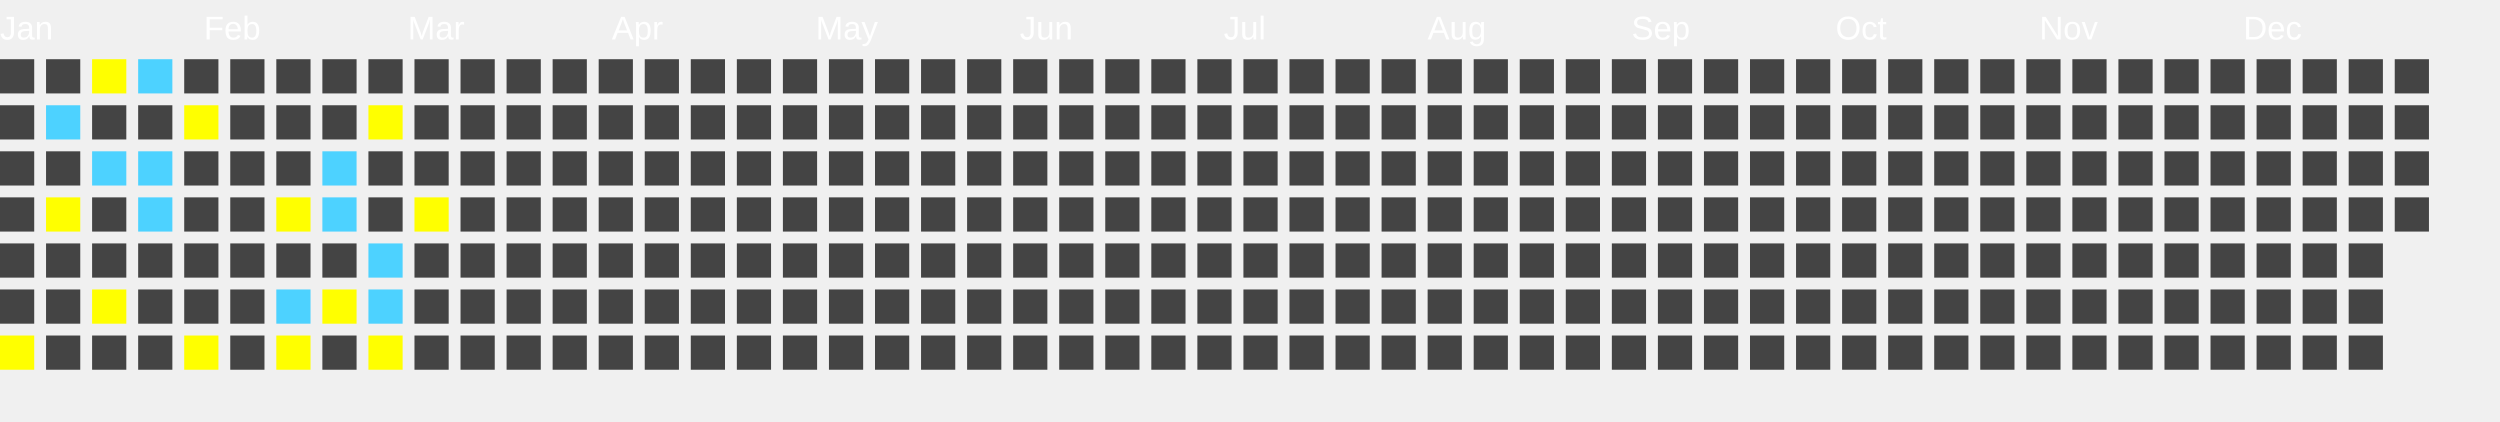
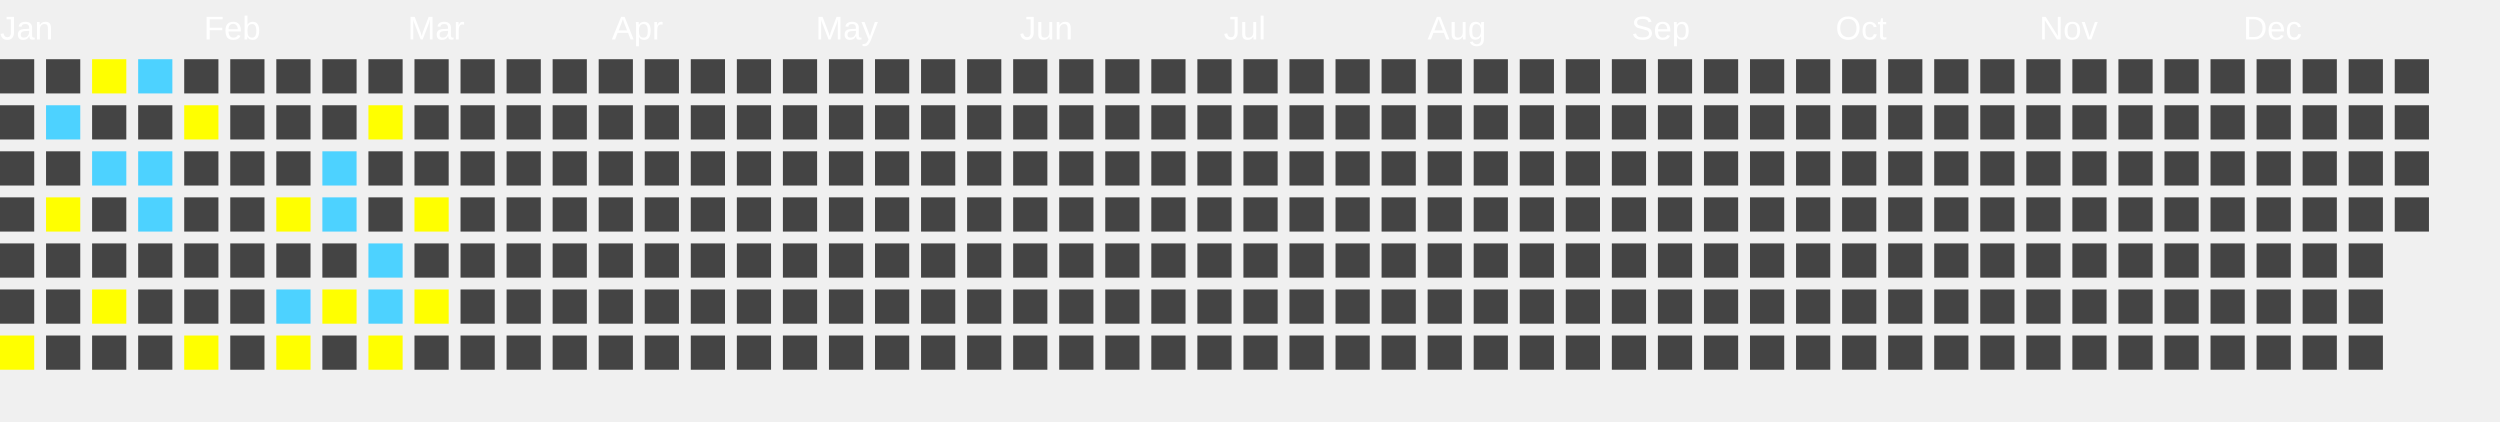
<svg xmlns="http://www.w3.org/2000/svg" baseProfile="full" height="32mm" version="1.1" viewBox="0,0,190,32" width="190mm">
  <defs />
  <rect fill="none" height="32" width="190" x="0" y="0" />
  <text fill="#FFFFFF" style="font-size:2.5px; font-family:Arial" x="0.0" y="3.0">Jan</text>
  <text fill="#FFFFFF" style="font-size:2.5px; font-family:Arial" x="15.5" y="3.0">Feb</text>
  <text fill="#FFFFFF" style="font-size:2.5px; font-family:Arial" x="31.0" y="3.0">Mar</text>
  <text fill="#FFFFFF" style="font-size:2.5px; font-family:Arial" x="46.5" y="3.0">Apr</text>
  <text fill="#FFFFFF" style="font-size:2.5px; font-family:Arial" x="62.0" y="3.0">May</text>
  <text fill="#FFFFFF" style="font-size:2.5px; font-family:Arial" x="77.5" y="3.0">Jun</text>
  <text fill="#FFFFFF" style="font-size:2.5px; font-family:Arial" x="93.0" y="3.0">Jul</text>
  <text fill="#FFFFFF" style="font-size:2.5px; font-family:Arial" x="108.5" y="3.0">Aug</text>
  <text fill="#FFFFFF" style="font-size:2.5px; font-family:Arial" x="124.0" y="3.0">Sep</text>
  <text fill="#FFFFFF" style="font-size:2.5px; font-family:Arial" x="139.5" y="3.0">Oct</text>
  <text fill="#FFFFFF" style="font-size:2.5px; font-family:Arial" x="155.0" y="3.0">Nov</text>
  <text fill="#FFFFFF" style="font-size:2.5px; font-family:Arial" x="170.5" y="3.0">Dec</text>
  <rect fill="#444444" height="2.6" width="2.6" x="0.0" y="4.5" />
  <rect fill="#444444" height="2.6" width="2.6" x="0.0" y="8.0" />
  <rect fill="#444444" height="2.6" width="2.6" x="0.0" y="11.5" />
  <rect fill="#444444" height="2.6" width="2.6" x="0.0" y="15.0" />
  <rect fill="#444444" height="2.6" width="2.6" x="0.0" y="18.5" />
  <rect fill="#444444" height="2.6" width="2.6" x="0.0" y="22.0" />
  <rect fill="#ffff00" height="2.6" width="2.6" x="0.0" y="25.5" />
  <rect fill="#444444" height="2.6" width="2.6" x="3.5" y="4.5" />
  <rect fill="#4dd2ff" height="2.6" width="2.6" x="3.5" y="8.0" />
  <rect fill="#444444" height="2.6" width="2.6" x="3.5" y="11.5" />
  <rect fill="#ffff00" height="2.6" width="2.6" x="3.5" y="15.0" />
  <rect fill="#444444" height="2.6" width="2.6" x="3.5" y="18.5" />
  <rect fill="#444444" height="2.6" width="2.6" x="3.5" y="22.0" />
  <rect fill="#444444" height="2.6" width="2.6" x="3.5" y="25.5" />
  <rect fill="#ffff00" height="2.6" width="2.6" x="7.0" y="4.5" />
  <rect fill="#444444" height="2.6" width="2.6" x="7.0" y="8.0" />
  <rect fill="#4dd2ff" height="2.6" width="2.6" x="7.0" y="11.5" />
  <rect fill="#444444" height="2.6" width="2.6" x="7.0" y="15.0" />
  <rect fill="#444444" height="2.6" width="2.6" x="7.0" y="18.5" />
  <rect fill="#ffff00" height="2.6" width="2.6" x="7.0" y="22.0" />
  <rect fill="#444444" height="2.6" width="2.6" x="7.0" y="25.5" />
  <rect fill="#4dd2ff" height="2.6" width="2.6" x="10.5" y="4.5" />
  <rect fill="#444444" height="2.6" width="2.6" x="10.5" y="8.0" />
  <rect fill="#4dd2ff" height="2.6" width="2.6" x="10.5" y="11.5" />
  <rect fill="#4dd2ff" height="2.6" width="2.6" x="10.5" y="15.0" />
  <rect fill="#444444" height="2.6" width="2.6" x="10.5" y="18.5" />
  <rect fill="#444444" height="2.6" width="2.6" x="10.5" y="22.0" />
  <rect fill="#444444" height="2.6" width="2.6" x="10.5" y="25.5" />
  <rect fill="#444444" height="2.6" width="2.6" x="14.0" y="4.5" />
  <rect fill="#ffff00" height="2.6" width="2.6" x="14.0" y="8.0" />
  <rect fill="#444444" height="2.6" width="2.6" x="14.0" y="11.5" />
  <rect fill="#444444" height="2.6" width="2.6" x="14.0" y="15.0" />
  <rect fill="#444444" height="2.6" width="2.6" x="14.0" y="18.5" />
  <rect fill="#444444" height="2.6" width="2.6" x="14.0" y="22.0" />
  <rect fill="#ffff00" height="2.6" width="2.6" x="14.0" y="25.5" />
  <rect fill="#444444" height="2.6" width="2.6" x="17.5" y="4.5" />
  <rect fill="#444444" height="2.6" width="2.6" x="17.5" y="8.0" />
  <rect fill="#444444" height="2.6" width="2.6" x="17.5" y="11.5" />
  <rect fill="#444444" height="2.6" width="2.6" x="17.5" y="15.0" />
  <rect fill="#444444" height="2.6" width="2.6" x="17.5" y="18.5" />
  <rect fill="#444444" height="2.6" width="2.6" x="17.5" y="22.0" />
  <rect fill="#444444" height="2.6" width="2.6" x="17.5" y="25.5" />
  <rect fill="#444444" height="2.6" width="2.6" x="21.0" y="4.5" />
  <rect fill="#444444" height="2.6" width="2.6" x="21.0" y="8.0" />
  <rect fill="#444444" height="2.6" width="2.6" x="21.0" y="11.5" />
  <rect fill="#ffff00" height="2.6" width="2.6" x="21.0" y="15.0" />
  <rect fill="#444444" height="2.6" width="2.6" x="21.0" y="18.5" />
  <rect fill="#4dd2ff" height="2.6" width="2.6" x="21.0" y="22.0" />
  <rect fill="#ffff00" height="2.6" width="2.6" x="21.0" y="25.5" />
  <rect fill="#444444" height="2.6" width="2.6" x="24.5" y="4.5" />
  <rect fill="#444444" height="2.6" width="2.6" x="24.5" y="8.0" />
  <rect fill="#4dd2ff" height="2.6" width="2.6" x="24.5" y="11.5" />
  <rect fill="#4dd2ff" height="2.6" width="2.6" x="24.5" y="15.0" />
  <rect fill="#444444" height="2.6" width="2.6" x="24.5" y="18.5" />
  <rect fill="#ffff00" height="2.6" width="2.6" x="24.5" y="22.0" />
  <rect fill="#444444" height="2.6" width="2.6" x="24.5" y="25.5" />
  <rect fill="#444444" height="2.6" width="2.6" x="28.0" y="4.5" />
  <rect fill="#ffff00" height="2.6" width="2.6" x="28.0" y="8.0" />
  <rect fill="#444444" height="2.6" width="2.6" x="28.0" y="11.5" />
  <rect fill="#444444" height="2.6" width="2.6" x="28.0" y="15.0" />
  <rect fill="#4dd2ff" height="2.6" width="2.6" x="28.0" y="18.5" />
  <rect fill="#4dd2ff" height="2.6" width="2.6" x="28.0" y="22.0" />
  <rect fill="#ffff00" height="2.6" width="2.6" x="28.0" y="25.5" />
  <rect fill="#444444" height="2.6" width="2.6" x="31.5" y="4.5" />
  <rect fill="#444444" height="2.6" width="2.6" x="31.5" y="8.0" />
  <rect fill="#444444" height="2.6" width="2.6" x="31.5" y="11.5" />
  <rect fill="#ffff00" height="2.6" width="2.6" x="31.5" y="15.0" />
  <rect fill="#444444" height="2.6" width="2.6" x="31.5" y="18.5" />
-   <rect fill="#444444" height="2.6" width="2.6" x="31.5" y="22.0" />
+   <rect fill="#ffff00" height="2.6" width="2.6" x="31.5" y="22.0" />
  <rect fill="#444444" height="2.6" width="2.6" x="31.5" y="25.5" />
  <rect fill="#444444" height="2.6" width="2.6" x="35.0" y="4.5" />
  <rect fill="#444444" height="2.6" width="2.6" x="35.0" y="8.0" />
  <rect fill="#444444" height="2.6" width="2.6" x="35.0" y="11.5" />
  <rect fill="#444444" height="2.6" width="2.6" x="35.0" y="15.0" />
  <rect fill="#444444" height="2.6" width="2.6" x="35.0" y="18.5" />
  <rect fill="#444444" height="2.6" width="2.6" x="35.0" y="22.0" />
  <rect fill="#444444" height="2.6" width="2.6" x="35.0" y="25.5" />
  <rect fill="#444444" height="2.6" width="2.6" x="38.5" y="4.5" />
  <rect fill="#444444" height="2.6" width="2.6" x="38.5" y="8.0" />
  <rect fill="#444444" height="2.6" width="2.6" x="38.5" y="11.5" />
  <rect fill="#444444" height="2.6" width="2.6" x="38.5" y="15.0" />
  <rect fill="#444444" height="2.6" width="2.6" x="38.5" y="18.5" />
  <rect fill="#444444" height="2.6" width="2.6" x="38.5" y="22.0" />
  <rect fill="#444444" height="2.6" width="2.6" x="38.5" y="25.5" />
  <rect fill="#444444" height="2.6" width="2.6" x="42.0" y="4.5" />
  <rect fill="#444444" height="2.6" width="2.6" x="42.0" y="8.0" />
  <rect fill="#444444" height="2.6" width="2.6" x="42.0" y="11.5" />
  <rect fill="#444444" height="2.6" width="2.6" x="42.0" y="15.0" />
  <rect fill="#444444" height="2.6" width="2.6" x="42.0" y="18.5" />
  <rect fill="#444444" height="2.6" width="2.6" x="42.0" y="22.0" />
  <rect fill="#444444" height="2.6" width="2.6" x="42.0" y="25.5" />
  <rect fill="#444444" height="2.6" width="2.6" x="45.5" y="4.5" />
  <rect fill="#444444" height="2.6" width="2.6" x="45.5" y="8.0" />
  <rect fill="#444444" height="2.6" width="2.6" x="45.5" y="11.5" />
  <rect fill="#444444" height="2.6" width="2.6" x="45.5" y="15.0" />
  <rect fill="#444444" height="2.6" width="2.6" x="45.5" y="18.5" />
  <rect fill="#444444" height="2.6" width="2.6" x="45.5" y="22.0" />
  <rect fill="#444444" height="2.6" width="2.6" x="45.5" y="25.5" />
  <rect fill="#444444" height="2.6" width="2.6" x="49.0" y="4.5" />
  <rect fill="#444444" height="2.6" width="2.6" x="49.0" y="8.0" />
  <rect fill="#444444" height="2.6" width="2.6" x="49.0" y="11.5" />
  <rect fill="#444444" height="2.6" width="2.6" x="49.0" y="15.0" />
  <rect fill="#444444" height="2.6" width="2.6" x="49.0" y="18.5" />
  <rect fill="#444444" height="2.6" width="2.6" x="49.0" y="22.0" />
  <rect fill="#444444" height="2.6" width="2.6" x="49.0" y="25.5" />
  <rect fill="#444444" height="2.6" width="2.6" x="52.5" y="4.5" />
  <rect fill="#444444" height="2.6" width="2.6" x="52.5" y="8.0" />
  <rect fill="#444444" height="2.6" width="2.6" x="52.5" y="11.5" />
  <rect fill="#444444" height="2.6" width="2.6" x="52.5" y="15.0" />
  <rect fill="#444444" height="2.6" width="2.6" x="52.5" y="18.5" />
  <rect fill="#444444" height="2.6" width="2.6" x="52.5" y="22.0" />
  <rect fill="#444444" height="2.6" width="2.6" x="52.5" y="25.5" />
  <rect fill="#444444" height="2.6" width="2.6" x="56.0" y="4.5" />
  <rect fill="#444444" height="2.6" width="2.6" x="56.0" y="8.0" />
  <rect fill="#444444" height="2.6" width="2.6" x="56.0" y="11.5" />
  <rect fill="#444444" height="2.6" width="2.6" x="56.0" y="15.0" />
  <rect fill="#444444" height="2.6" width="2.6" x="56.0" y="18.5" />
  <rect fill="#444444" height="2.6" width="2.6" x="56.0" y="22.0" />
  <rect fill="#444444" height="2.6" width="2.6" x="56.0" y="25.5" />
  <rect fill="#444444" height="2.6" width="2.6" x="59.5" y="4.5" />
  <rect fill="#444444" height="2.6" width="2.6" x="59.5" y="8.0" />
  <rect fill="#444444" height="2.6" width="2.6" x="59.5" y="11.5" />
  <rect fill="#444444" height="2.6" width="2.6" x="59.5" y="15.0" />
  <rect fill="#444444" height="2.6" width="2.6" x="59.5" y="18.5" />
  <rect fill="#444444" height="2.6" width="2.6" x="59.5" y="22.0" />
  <rect fill="#444444" height="2.6" width="2.6" x="59.5" y="25.5" />
  <rect fill="#444444" height="2.6" width="2.6" x="63.0" y="4.5" />
  <rect fill="#444444" height="2.6" width="2.6" x="63.0" y="8.0" />
  <rect fill="#444444" height="2.6" width="2.6" x="63.0" y="11.5" />
  <rect fill="#444444" height="2.6" width="2.6" x="63.0" y="15.0" />
  <rect fill="#444444" height="2.6" width="2.6" x="63.0" y="18.5" />
  <rect fill="#444444" height="2.6" width="2.6" x="63.0" y="22.0" />
  <rect fill="#444444" height="2.6" width="2.6" x="63.0" y="25.5" />
  <rect fill="#444444" height="2.6" width="2.6" x="66.5" y="4.5" />
  <rect fill="#444444" height="2.6" width="2.6" x="66.5" y="8.0" />
  <rect fill="#444444" height="2.6" width="2.6" x="66.5" y="11.5" />
  <rect fill="#444444" height="2.6" width="2.6" x="66.5" y="15.0" />
  <rect fill="#444444" height="2.6" width="2.6" x="66.5" y="18.5" />
  <rect fill="#444444" height="2.6" width="2.6" x="66.5" y="22.0" />
  <rect fill="#444444" height="2.6" width="2.6" x="66.5" y="25.5" />
  <rect fill="#444444" height="2.6" width="2.6" x="70.0" y="4.5" />
  <rect fill="#444444" height="2.6" width="2.6" x="70.0" y="8.0" />
  <rect fill="#444444" height="2.6" width="2.6" x="70.0" y="11.5" />
  <rect fill="#444444" height="2.6" width="2.6" x="70.0" y="15.0" />
  <rect fill="#444444" height="2.6" width="2.6" x="70.0" y="18.5" />
  <rect fill="#444444" height="2.6" width="2.6" x="70.0" y="22.0" />
  <rect fill="#444444" height="2.6" width="2.6" x="70.0" y="25.5" />
  <rect fill="#444444" height="2.6" width="2.6" x="73.5" y="4.5" />
  <rect fill="#444444" height="2.6" width="2.6" x="73.5" y="8.0" />
  <rect fill="#444444" height="2.6" width="2.6" x="73.5" y="11.5" />
  <rect fill="#444444" height="2.6" width="2.6" x="73.5" y="15.0" />
  <rect fill="#444444" height="2.6" width="2.6" x="73.5" y="18.5" />
  <rect fill="#444444" height="2.6" width="2.6" x="73.5" y="22.0" />
  <rect fill="#444444" height="2.6" width="2.6" x="73.5" y="25.5" />
  <rect fill="#444444" height="2.6" width="2.6" x="77.0" y="4.5" />
  <rect fill="#444444" height="2.6" width="2.6" x="77.0" y="8.0" />
  <rect fill="#444444" height="2.6" width="2.6" x="77.0" y="11.5" />
  <rect fill="#444444" height="2.6" width="2.6" x="77.0" y="15.0" />
  <rect fill="#444444" height="2.6" width="2.6" x="77.0" y="18.5" />
  <rect fill="#444444" height="2.6" width="2.6" x="77.0" y="22.0" />
  <rect fill="#444444" height="2.6" width="2.6" x="77.0" y="25.5" />
  <rect fill="#444444" height="2.6" width="2.6" x="80.5" y="4.5" />
  <rect fill="#444444" height="2.6" width="2.6" x="80.5" y="8.0" />
  <rect fill="#444444" height="2.6" width="2.6" x="80.5" y="11.5" />
  <rect fill="#444444" height="2.6" width="2.6" x="80.5" y="15.0" />
  <rect fill="#444444" height="2.6" width="2.6" x="80.5" y="18.5" />
  <rect fill="#444444" height="2.6" width="2.6" x="80.5" y="22.0" />
  <rect fill="#444444" height="2.6" width="2.6" x="80.5" y="25.5" />
  <rect fill="#444444" height="2.6" width="2.6" x="84.0" y="4.5" />
  <rect fill="#444444" height="2.6" width="2.6" x="84.0" y="8.0" />
  <rect fill="#444444" height="2.6" width="2.6" x="84.0" y="11.5" />
  <rect fill="#444444" height="2.6" width="2.6" x="84.0" y="15.0" />
  <rect fill="#444444" height="2.6" width="2.6" x="84.0" y="18.5" />
  <rect fill="#444444" height="2.6" width="2.6" x="84.0" y="22.0" />
  <rect fill="#444444" height="2.6" width="2.6" x="84.0" y="25.5" />
  <rect fill="#444444" height="2.6" width="2.6" x="87.5" y="4.5" />
  <rect fill="#444444" height="2.6" width="2.6" x="87.5" y="8.0" />
  <rect fill="#444444" height="2.6" width="2.6" x="87.5" y="11.5" />
  <rect fill="#444444" height="2.6" width="2.6" x="87.5" y="15.0" />
  <rect fill="#444444" height="2.6" width="2.6" x="87.5" y="18.5" />
  <rect fill="#444444" height="2.6" width="2.6" x="87.5" y="22.0" />
  <rect fill="#444444" height="2.6" width="2.6" x="87.5" y="25.5" />
  <rect fill="#444444" height="2.6" width="2.6" x="91.0" y="4.5" />
  <rect fill="#444444" height="2.6" width="2.6" x="91.0" y="8.0" />
  <rect fill="#444444" height="2.6" width="2.6" x="91.0" y="11.5" />
  <rect fill="#444444" height="2.6" width="2.6" x="91.0" y="15.0" />
  <rect fill="#444444" height="2.6" width="2.6" x="91.0" y="18.5" />
  <rect fill="#444444" height="2.6" width="2.6" x="91.0" y="22.0" />
  <rect fill="#444444" height="2.6" width="2.6" x="91.0" y="25.5" />
  <rect fill="#444444" height="2.6" width="2.6" x="94.5" y="4.5" />
  <rect fill="#444444" height="2.6" width="2.6" x="94.5" y="8.0" />
  <rect fill="#444444" height="2.6" width="2.6" x="94.5" y="11.5" />
  <rect fill="#444444" height="2.6" width="2.6" x="94.5" y="15.0" />
  <rect fill="#444444" height="2.6" width="2.6" x="94.5" y="18.5" />
  <rect fill="#444444" height="2.6" width="2.6" x="94.5" y="22.0" />
  <rect fill="#444444" height="2.6" width="2.6" x="94.5" y="25.5" />
  <rect fill="#444444" height="2.6" width="2.6" x="98.0" y="4.5" />
  <rect fill="#444444" height="2.6" width="2.6" x="98.0" y="8.0" />
  <rect fill="#444444" height="2.6" width="2.6" x="98.0" y="11.5" />
  <rect fill="#444444" height="2.6" width="2.6" x="98.0" y="15.0" />
  <rect fill="#444444" height="2.6" width="2.6" x="98.0" y="18.5" />
  <rect fill="#444444" height="2.6" width="2.6" x="98.0" y="22.0" />
  <rect fill="#444444" height="2.6" width="2.6" x="98.0" y="25.5" />
  <rect fill="#444444" height="2.6" width="2.6" x="101.5" y="4.5" />
  <rect fill="#444444" height="2.6" width="2.6" x="101.5" y="8.0" />
  <rect fill="#444444" height="2.6" width="2.6" x="101.5" y="11.5" />
  <rect fill="#444444" height="2.6" width="2.6" x="101.5" y="15.0" />
  <rect fill="#444444" height="2.6" width="2.6" x="101.5" y="18.5" />
  <rect fill="#444444" height="2.6" width="2.6" x="101.5" y="22.0" />
  <rect fill="#444444" height="2.6" width="2.6" x="101.5" y="25.5" />
  <rect fill="#444444" height="2.6" width="2.6" x="105.0" y="4.5" />
  <rect fill="#444444" height="2.6" width="2.6" x="105.0" y="8.0" />
  <rect fill="#444444" height="2.6" width="2.6" x="105.0" y="11.5" />
  <rect fill="#444444" height="2.6" width="2.6" x="105.0" y="15.0" />
  <rect fill="#444444" height="2.6" width="2.6" x="105.0" y="18.5" />
  <rect fill="#444444" height="2.6" width="2.6" x="105.0" y="22.0" />
  <rect fill="#444444" height="2.6" width="2.6" x="105.0" y="25.5" />
  <rect fill="#444444" height="2.6" width="2.6" x="108.5" y="4.5" />
  <rect fill="#444444" height="2.6" width="2.6" x="108.5" y="8.0" />
  <rect fill="#444444" height="2.6" width="2.6" x="108.5" y="11.5" />
  <rect fill="#444444" height="2.6" width="2.6" x="108.5" y="15.0" />
  <rect fill="#444444" height="2.6" width="2.6" x="108.5" y="18.5" />
  <rect fill="#444444" height="2.6" width="2.6" x="108.5" y="22.0" />
  <rect fill="#444444" height="2.6" width="2.6" x="108.5" y="25.5" />
  <rect fill="#444444" height="2.6" width="2.6" x="112.0" y="4.5" />
  <rect fill="#444444" height="2.6" width="2.6" x="112.0" y="8.0" />
  <rect fill="#444444" height="2.6" width="2.6" x="112.0" y="11.5" />
  <rect fill="#444444" height="2.6" width="2.6" x="112.0" y="15.0" />
  <rect fill="#444444" height="2.6" width="2.6" x="112.0" y="18.5" />
  <rect fill="#444444" height="2.6" width="2.6" x="112.0" y="22.0" />
  <rect fill="#444444" height="2.6" width="2.6" x="112.0" y="25.5" />
  <rect fill="#444444" height="2.6" width="2.6" x="115.5" y="4.5" />
  <rect fill="#444444" height="2.6" width="2.6" x="115.5" y="8.0" />
  <rect fill="#444444" height="2.6" width="2.6" x="115.5" y="11.5" />
  <rect fill="#444444" height="2.6" width="2.6" x="115.5" y="15.0" />
  <rect fill="#444444" height="2.6" width="2.6" x="115.5" y="18.5" />
  <rect fill="#444444" height="2.6" width="2.6" x="115.5" y="22.0" />
  <rect fill="#444444" height="2.6" width="2.6" x="115.5" y="25.5" />
  <rect fill="#444444" height="2.6" width="2.6" x="119.0" y="4.5" />
  <rect fill="#444444" height="2.6" width="2.6" x="119.0" y="8.0" />
  <rect fill="#444444" height="2.6" width="2.6" x="119.0" y="11.5" />
  <rect fill="#444444" height="2.6" width="2.6" x="119.0" y="15.0" />
  <rect fill="#444444" height="2.6" width="2.6" x="119.0" y="18.5" />
  <rect fill="#444444" height="2.6" width="2.6" x="119.0" y="22.0" />
  <rect fill="#444444" height="2.6" width="2.6" x="119.0" y="25.5" />
  <rect fill="#444444" height="2.6" width="2.6" x="122.5" y="4.5" />
  <rect fill="#444444" height="2.6" width="2.6" x="122.5" y="8.0" />
  <rect fill="#444444" height="2.6" width="2.6" x="122.5" y="11.5" />
  <rect fill="#444444" height="2.6" width="2.6" x="122.5" y="15.0" />
  <rect fill="#444444" height="2.6" width="2.6" x="122.5" y="18.5" />
  <rect fill="#444444" height="2.6" width="2.6" x="122.5" y="22.0" />
  <rect fill="#444444" height="2.6" width="2.6" x="122.5" y="25.5" />
  <rect fill="#444444" height="2.6" width="2.6" x="126.0" y="4.5" />
  <rect fill="#444444" height="2.6" width="2.6" x="126.0" y="8.0" />
  <rect fill="#444444" height="2.6" width="2.6" x="126.0" y="11.5" />
  <rect fill="#444444" height="2.6" width="2.6" x="126.0" y="15.0" />
  <rect fill="#444444" height="2.6" width="2.6" x="126.0" y="18.5" />
  <rect fill="#444444" height="2.6" width="2.6" x="126.0" y="22.0" />
  <rect fill="#444444" height="2.6" width="2.6" x="126.0" y="25.5" />
  <rect fill="#444444" height="2.6" width="2.6" x="129.5" y="4.5" />
  <rect fill="#444444" height="2.6" width="2.6" x="129.5" y="8.0" />
  <rect fill="#444444" height="2.6" width="2.6" x="129.5" y="11.5" />
  <rect fill="#444444" height="2.6" width="2.6" x="129.5" y="15.0" />
  <rect fill="#444444" height="2.6" width="2.6" x="129.5" y="18.5" />
  <rect fill="#444444" height="2.6" width="2.6" x="129.5" y="22.0" />
  <rect fill="#444444" height="2.6" width="2.6" x="129.5" y="25.5" />
  <rect fill="#444444" height="2.6" width="2.6" x="133.0" y="4.5" />
  <rect fill="#444444" height="2.6" width="2.6" x="133.0" y="8.0" />
  <rect fill="#444444" height="2.6" width="2.6" x="133.0" y="11.5" />
  <rect fill="#444444" height="2.6" width="2.6" x="133.0" y="15.0" />
  <rect fill="#444444" height="2.6" width="2.6" x="133.0" y="18.5" />
  <rect fill="#444444" height="2.6" width="2.6" x="133.0" y="22.0" />
  <rect fill="#444444" height="2.6" width="2.6" x="133.0" y="25.5" />
  <rect fill="#444444" height="2.6" width="2.6" x="136.5" y="4.5" />
  <rect fill="#444444" height="2.6" width="2.6" x="136.5" y="8.0" />
  <rect fill="#444444" height="2.6" width="2.6" x="136.5" y="11.5" />
  <rect fill="#444444" height="2.6" width="2.6" x="136.5" y="15.0" />
  <rect fill="#444444" height="2.6" width="2.6" x="136.5" y="18.5" />
  <rect fill="#444444" height="2.6" width="2.6" x="136.5" y="22.0" />
  <rect fill="#444444" height="2.6" width="2.6" x="136.5" y="25.5" />
  <rect fill="#444444" height="2.6" width="2.6" x="140.0" y="4.5" />
  <rect fill="#444444" height="2.6" width="2.6" x="140.0" y="8.0" />
  <rect fill="#444444" height="2.6" width="2.6" x="140.0" y="11.5" />
  <rect fill="#444444" height="2.6" width="2.6" x="140.0" y="15.0" />
  <rect fill="#444444" height="2.6" width="2.6" x="140.0" y="18.5" />
  <rect fill="#444444" height="2.6" width="2.6" x="140.0" y="22.0" />
  <rect fill="#444444" height="2.6" width="2.6" x="140.0" y="25.5" />
  <rect fill="#444444" height="2.6" width="2.6" x="143.5" y="4.5" />
  <rect fill="#444444" height="2.6" width="2.6" x="143.5" y="8.0" />
  <rect fill="#444444" height="2.6" width="2.6" x="143.5" y="11.5" />
  <rect fill="#444444" height="2.6" width="2.6" x="143.5" y="15.0" />
  <rect fill="#444444" height="2.6" width="2.6" x="143.5" y="18.5" />
  <rect fill="#444444" height="2.6" width="2.6" x="143.5" y="22.0" />
  <rect fill="#444444" height="2.6" width="2.6" x="143.5" y="25.5" />
  <rect fill="#444444" height="2.6" width="2.6" x="147.0" y="4.5" />
  <rect fill="#444444" height="2.6" width="2.6" x="147.0" y="8.0" />
  <rect fill="#444444" height="2.6" width="2.6" x="147.0" y="11.5" />
  <rect fill="#444444" height="2.6" width="2.6" x="147.0" y="15.0" />
  <rect fill="#444444" height="2.6" width="2.6" x="147.0" y="18.5" />
  <rect fill="#444444" height="2.6" width="2.6" x="147.0" y="22.0" />
  <rect fill="#444444" height="2.6" width="2.6" x="147.0" y="25.5" />
  <rect fill="#444444" height="2.6" width="2.6" x="150.5" y="4.5" />
  <rect fill="#444444" height="2.6" width="2.6" x="150.5" y="8.0" />
  <rect fill="#444444" height="2.6" width="2.6" x="150.5" y="11.5" />
  <rect fill="#444444" height="2.6" width="2.6" x="150.5" y="15.0" />
  <rect fill="#444444" height="2.6" width="2.6" x="150.5" y="18.5" />
  <rect fill="#444444" height="2.6" width="2.6" x="150.5" y="22.0" />
  <rect fill="#444444" height="2.6" width="2.6" x="150.5" y="25.5" />
  <rect fill="#444444" height="2.6" width="2.6" x="154.0" y="4.5" />
  <rect fill="#444444" height="2.6" width="2.6" x="154.0" y="8.0" />
  <rect fill="#444444" height="2.6" width="2.6" x="154.0" y="11.5" />
  <rect fill="#444444" height="2.6" width="2.6" x="154.0" y="15.0" />
  <rect fill="#444444" height="2.6" width="2.6" x="154.0" y="18.5" />
  <rect fill="#444444" height="2.6" width="2.6" x="154.0" y="22.0" />
  <rect fill="#444444" height="2.6" width="2.6" x="154.0" y="25.5" />
  <rect fill="#444444" height="2.6" width="2.6" x="157.5" y="4.5" />
  <rect fill="#444444" height="2.6" width="2.6" x="157.5" y="8.0" />
  <rect fill="#444444" height="2.6" width="2.6" x="157.5" y="11.5" />
  <rect fill="#444444" height="2.6" width="2.6" x="157.5" y="15.0" />
  <rect fill="#444444" height="2.6" width="2.6" x="157.5" y="18.5" />
  <rect fill="#444444" height="2.6" width="2.6" x="157.5" y="22.0" />
  <rect fill="#444444" height="2.6" width="2.6" x="157.5" y="25.5" />
  <rect fill="#444444" height="2.6" width="2.6" x="161.0" y="4.5" />
  <rect fill="#444444" height="2.6" width="2.6" x="161.0" y="8.0" />
  <rect fill="#444444" height="2.6" width="2.6" x="161.0" y="11.5" />
  <rect fill="#444444" height="2.6" width="2.6" x="161.0" y="15.0" />
  <rect fill="#444444" height="2.6" width="2.6" x="161.0" y="18.5" />
  <rect fill="#444444" height="2.6" width="2.6" x="161.0" y="22.0" />
  <rect fill="#444444" height="2.6" width="2.6" x="161.0" y="25.5" />
  <rect fill="#444444" height="2.6" width="2.6" x="164.5" y="4.5" />
  <rect fill="#444444" height="2.6" width="2.6" x="164.5" y="8.0" />
  <rect fill="#444444" height="2.6" width="2.6" x="164.5" y="11.5" />
  <rect fill="#444444" height="2.6" width="2.6" x="164.5" y="15.0" />
  <rect fill="#444444" height="2.6" width="2.6" x="164.5" y="18.5" />
  <rect fill="#444444" height="2.6" width="2.6" x="164.5" y="22.0" />
  <rect fill="#444444" height="2.6" width="2.6" x="164.5" y="25.5" />
  <rect fill="#444444" height="2.6" width="2.6" x="168.0" y="4.5" />
  <rect fill="#444444" height="2.6" width="2.6" x="168.0" y="8.0" />
  <rect fill="#444444" height="2.6" width="2.6" x="168.0" y="11.5" />
  <rect fill="#444444" height="2.6" width="2.6" x="168.0" y="15.0" />
  <rect fill="#444444" height="2.6" width="2.6" x="168.0" y="18.5" />
  <rect fill="#444444" height="2.6" width="2.6" x="168.0" y="22.0" />
  <rect fill="#444444" height="2.6" width="2.6" x="168.0" y="25.5" />
  <rect fill="#444444" height="2.6" width="2.6" x="171.5" y="4.5" />
  <rect fill="#444444" height="2.6" width="2.6" x="171.5" y="8.0" />
  <rect fill="#444444" height="2.6" width="2.6" x="171.5" y="11.5" />
  <rect fill="#444444" height="2.6" width="2.6" x="171.5" y="15.0" />
  <rect fill="#444444" height="2.6" width="2.6" x="171.5" y="18.5" />
  <rect fill="#444444" height="2.6" width="2.6" x="171.5" y="22.0" />
  <rect fill="#444444" height="2.6" width="2.6" x="171.5" y="25.5" />
  <rect fill="#444444" height="2.6" width="2.6" x="175.0" y="4.5" />
  <rect fill="#444444" height="2.6" width="2.6" x="175.0" y="8.0" />
  <rect fill="#444444" height="2.6" width="2.6" x="175.0" y="11.5" />
  <rect fill="#444444" height="2.6" width="2.6" x="175.0" y="15.0" />
  <rect fill="#444444" height="2.6" width="2.6" x="175.0" y="18.5" />
  <rect fill="#444444" height="2.6" width="2.6" x="175.0" y="22.0" />
  <rect fill="#444444" height="2.6" width="2.6" x="175.0" y="25.5" />
  <rect fill="#444444" height="2.6" width="2.6" x="178.5" y="4.5" />
  <rect fill="#444444" height="2.6" width="2.6" x="178.5" y="8.0" />
  <rect fill="#444444" height="2.6" width="2.6" x="178.5" y="11.5" />
  <rect fill="#444444" height="2.6" width="2.6" x="178.5" y="15.0" />
  <rect fill="#444444" height="2.6" width="2.6" x="178.5" y="18.5" />
  <rect fill="#444444" height="2.6" width="2.6" x="178.5" y="22.0" />
  <rect fill="#444444" height="2.6" width="2.6" x="178.5" y="25.5" />
  <rect fill="#444444" height="2.6" width="2.6" x="182.0" y="4.5" />
  <rect fill="#444444" height="2.6" width="2.6" x="182.0" y="8.0" />
  <rect fill="#444444" height="2.6" width="2.6" x="182.0" y="11.5" />
  <rect fill="#444444" height="2.6" width="2.6" x="182.0" y="15.0" />
</svg>
